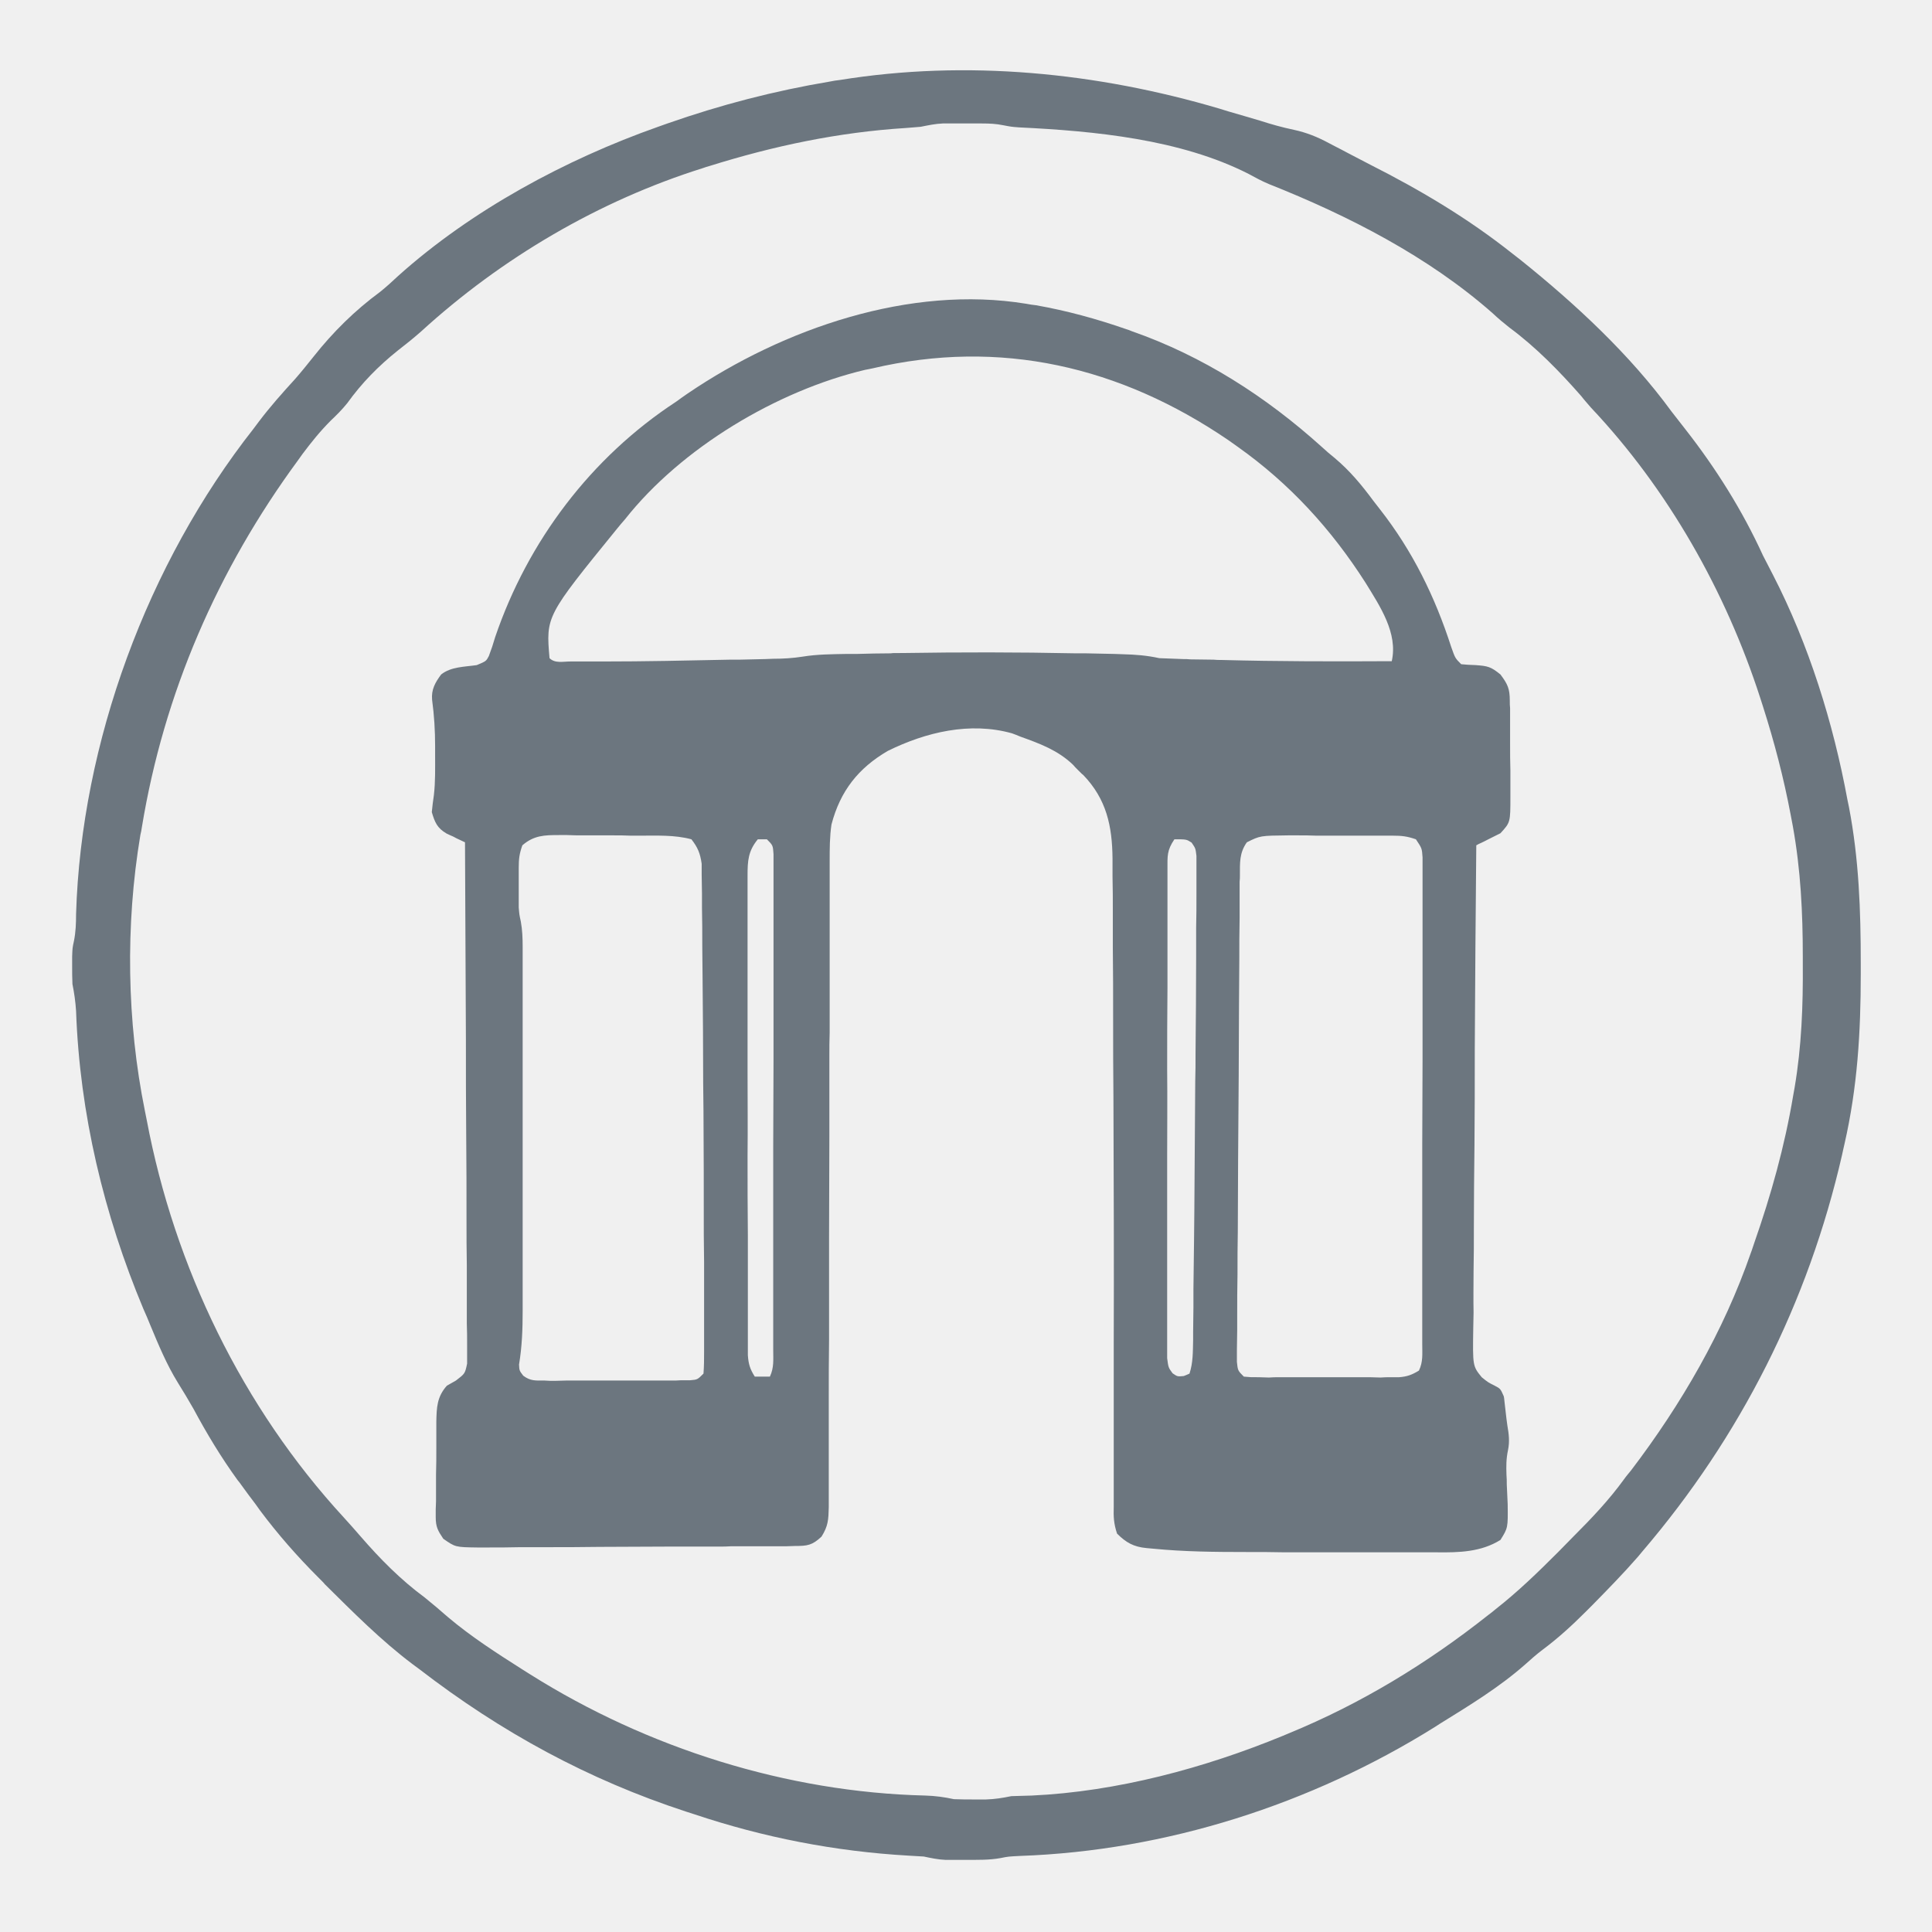
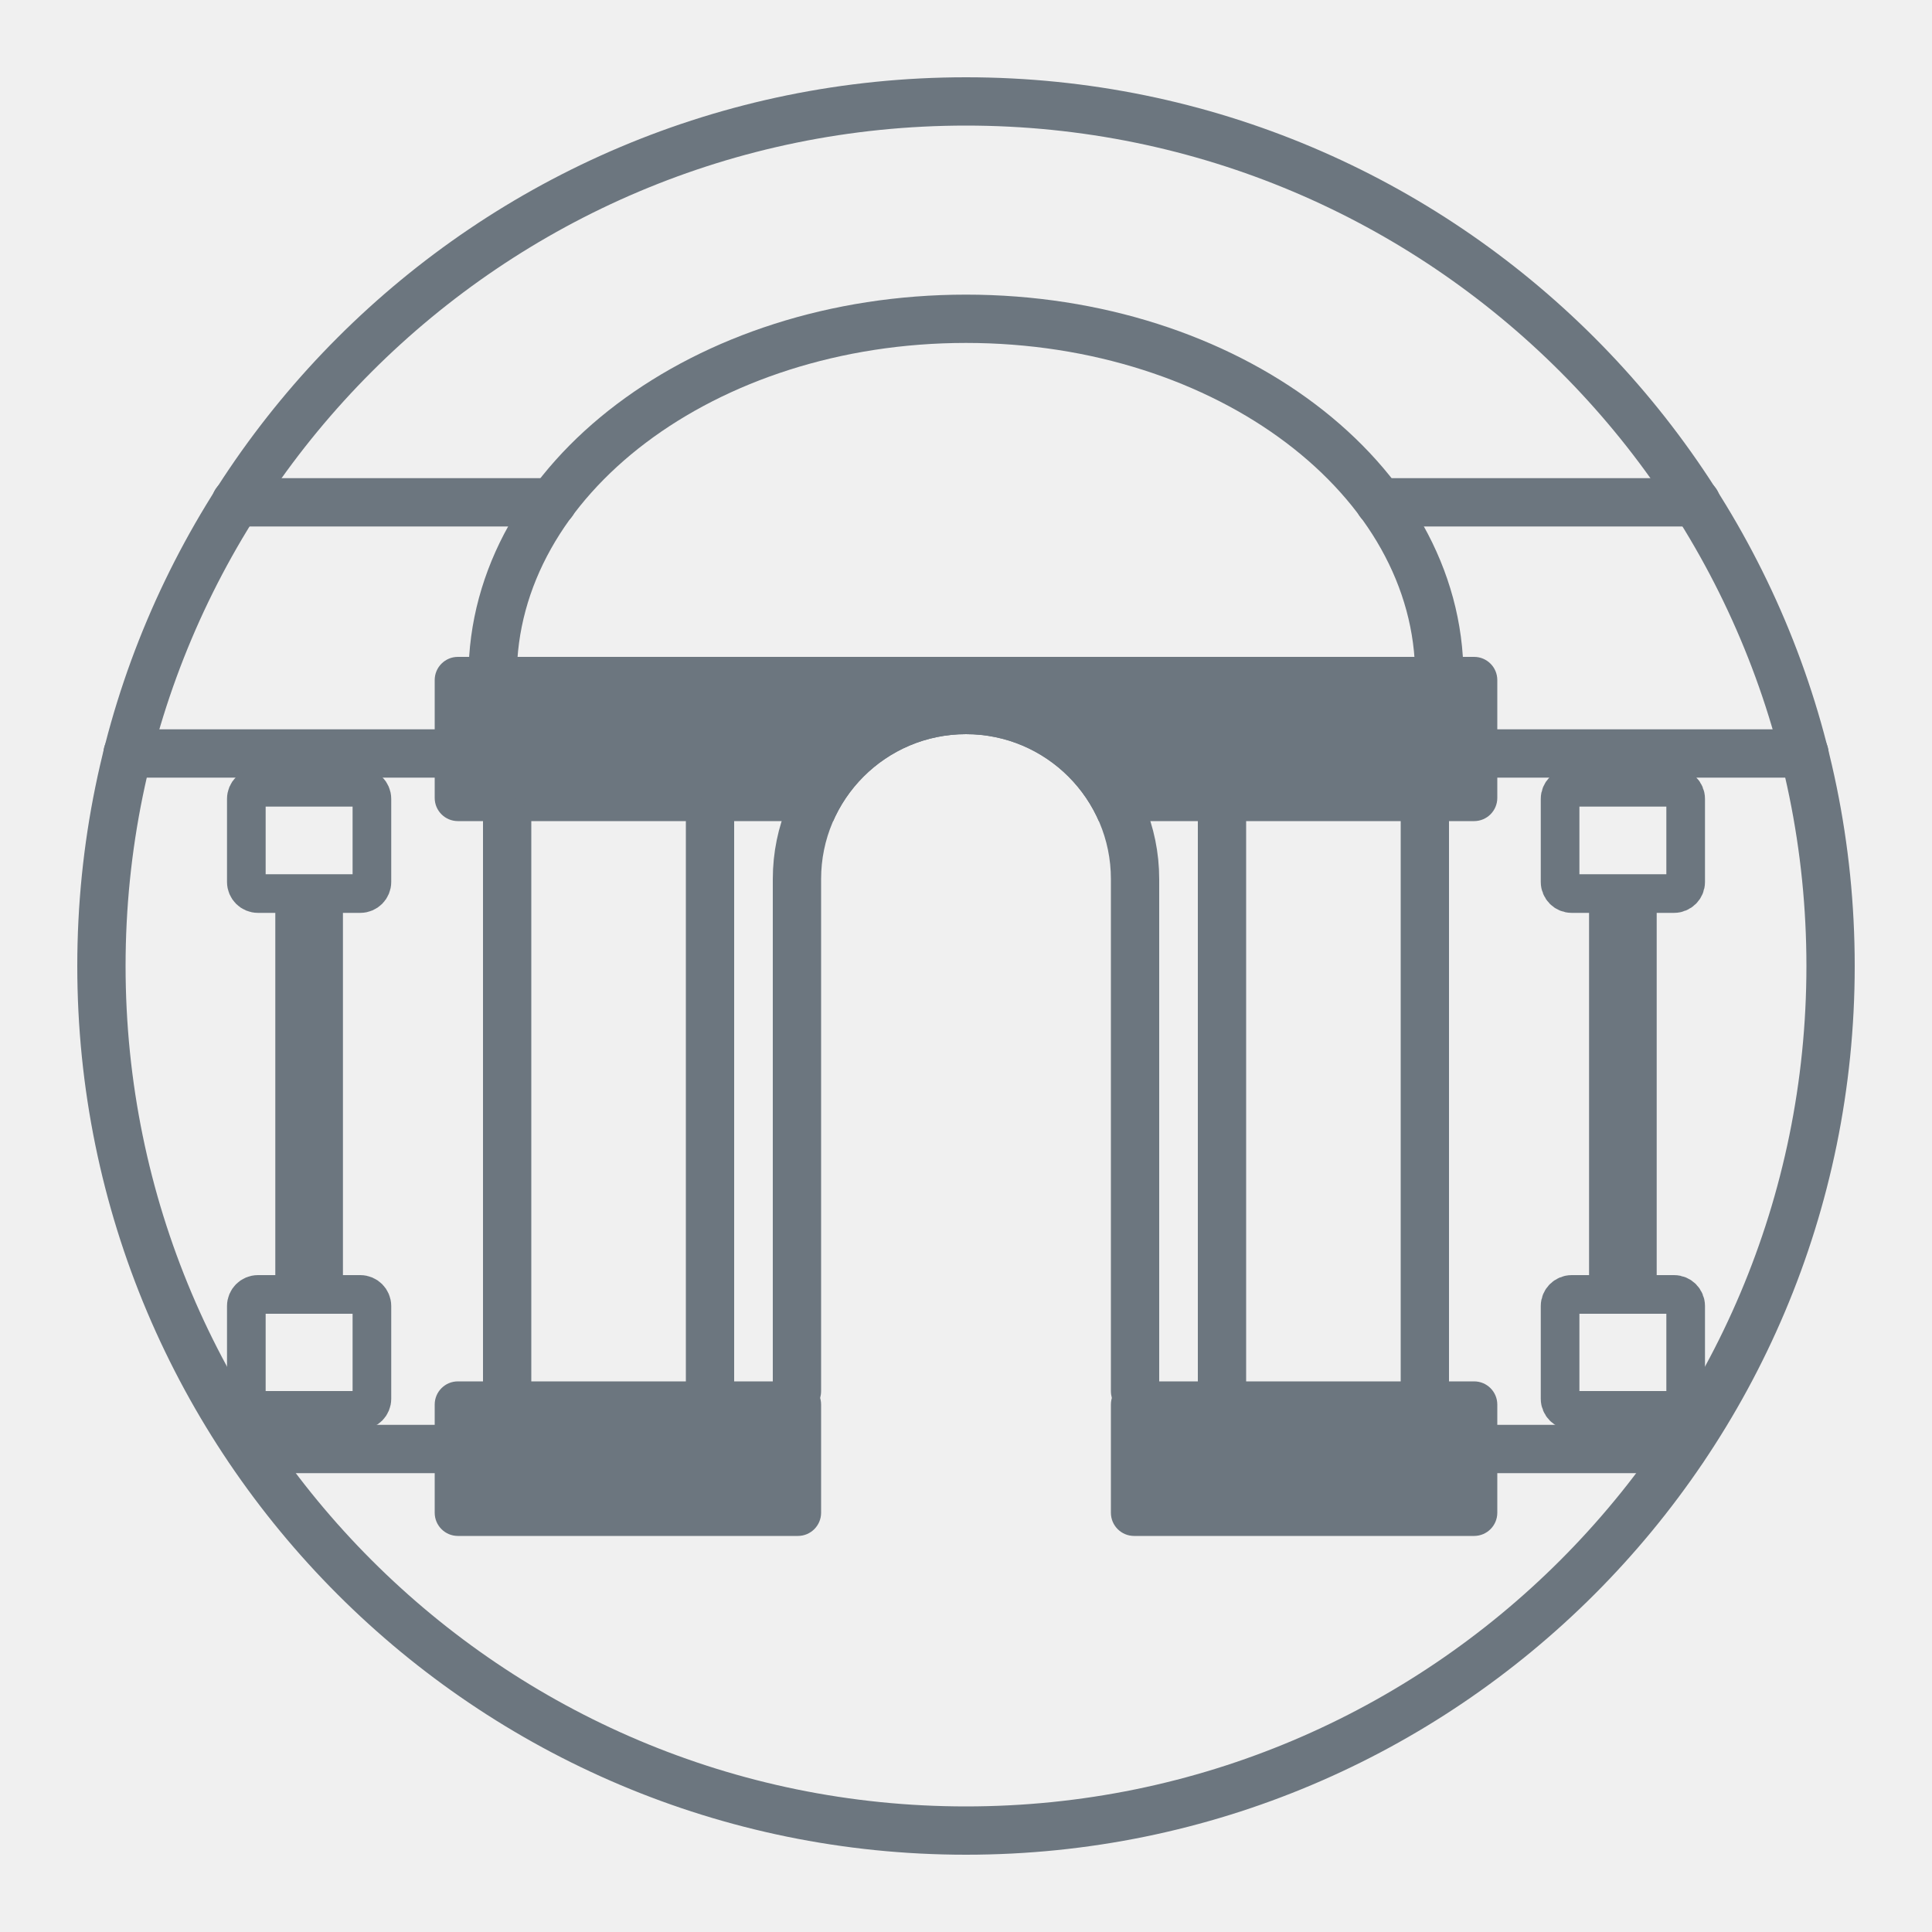
- <svg xmlns="http://www.w3.org/2000/svg" viewBox="0 0 640 640" width="160" height="160">
-   <path fill="#6c767f" d="M0 0 C1 0.3 1.9 0.6 2.9 0.9 C6.5 1.9 10 3 13.5 4 C17.2 5.2 20.8 6.2 24.6 7 C28.8 7.9 32.5 9.4 36.2 11.4 C36.9 11.8 37.6 12.1 38.3 12.5 C39.7 13.2 41.2 14 42.7 14.8 C45.1 16.1 47.6 17.3 50 18.6 C66.6 27 82.4 36.4 97 48 C97.9 48.7 98.8 49.4 99.7 50.1 C117.9 64.7 135.9 81.4 149.7 100.3 C151.2 102.3 152.8 104.2 154.3 106.2 C164.4 119.1 173.2 133.1 180 148 C181.1 150.1 182.2 152.3 183.3 154.4 C195.2 177.5 203.3 203.5 208 229 C208.2 229.8 208.3 230.6 208.5 231.4 C211.8 248.6 212.4 265.6 212.4 283.1 C212.4 283.7 212.4 283.7 212.4 286.7 C212.4 306 211.3 324.2 207 343 C206.7 344.2 206.5 345.3 206.2 346.6 C195 395.5 172.6 439.9 140 478 C139.5 478.6 139 479.2 138.5 479.8 C133.7 485.3 128.7 490.4 123.6 495.6 C122.8 496.4 122 497.2 121.2 498 C116.7 502.5 112.1 506.7 107 510.5 C105 512 103.1 513.7 101.2 515.4 C92.7 522.9 82.7 529 73 535 C72.4 535.4 71.9 535.7 71.3 536.1 C30.3 561.7 -17.7 577.1 -66.1 578.8 C-70 579 -70 579 -72.5 579.5 C-76.3 580.2 -80.1 580.1 -84 580.1 C-84.8 580.1 -85.6 580.1 -86.4 580.1 C-87.2 580.1 -88 580.1 -88.8 580.1 C-89.1 580.1 -89.1 580.1 -90.9 580.1 C-93.3 580 -95.6 579.5 -98 579 C-99.7 578.9 -101.4 578.8 -103.1 578.7 C-127.4 577.3 -151 572.7 -174 565 C-174.9 564.7 -175.8 564.4 -176.8 564.1 C-209.2 553.5 -238 537.8 -265 517 C-265.4 516.7 -265.4 516.7 -267.3 515.3 C-277.8 507.4 -287.1 498 -296.4 488.8 C-296.7 488.4 -296.7 488.4 -298.6 486.5 C-305.6 479.5 -312 472.2 -317.9 464.3 C-318.4 463.6 -318.9 462.9 -319.4 462.2 C-321 460.1 -322.5 458.1 -324 456 C-324.4 455.4 -324.8 454.9 -325.3 454.3 C-330.8 446.7 -335.5 438.9 -339.9 430.7 C-341.6 427.7 -343.3 424.9 -345.1 422 C-348.8 416 -351.5 409.5 -354.2 403 C-354.9 401.2 -355.7 399.4 -356.5 397.6 C-369.6 366.3 -377.6 332.9 -378.8 298.9 C-379 295.8 -379.4 293 -380 290 C-380.1 288 -380.1 286 -380.1 284 C-380.1 283 -380.1 282 -380.1 280.9 C-380 278 -380 278 -379.5 275.7 C-378.9 272.7 -378.8 269.8 -378.8 266.8 C-377.1 210 -355.1 150.6 -320 106 C-319.4 105.2 -318.8 104.4 -318.2 103.6 C-314.5 98.7 -310.4 94.1 -306.2 89.5 C-304.1 87.1 -302.1 84.6 -300.1 82.1 C-293.7 74 -286.4 66.8 -278.1 60.7 C-276 59 -274 57.2 -272.1 55.4 C-247.8 33.6 -216.6 16.8 -186 6 C-185.5 5.8 -185.5 5.8 -182.9 4.9 C-165.2 -1.3 -147.5 -5.9 -129 -9 C-128 -9.2 -126.9 -9.4 -125.8 -9.5 C-83.8 -16.3 -40.6 -12 0 0 Z M-99 6 C-100.6 6.1 -102.2 6.3 -103.9 6.4 C-126.2 7.8 -147.6 12.3 -169 19 C-169.7 19.2 -170.4 19.4 -171.2 19.7 C-205.6 30.5 -237.9 49.5 -264.5 73.8 C-267 76 -269.6 78.1 -272.2 80.1 C-278.7 85.3 -284.1 90.8 -289 97.6 C-290.7 99.7 -292.5 101.5 -294.4 103.3 C-297.9 106.8 -300.8 110.4 -303.8 114.4 C-304.3 115.1 -304.8 115.8 -305.3 116.5 C-331.9 152.7 -349.7 193.6 -357 238 C-357.1 238.9 -357.3 239.7 -357.5 240.6 C-362.5 270.5 -362 302.4 -356 332 C-355.8 333 -355.6 334 -355.4 335 C-346.2 383.7 -323.7 430.2 -290.1 466.7 C-288.2 468.8 -286.4 470.8 -284.6 472.9 C-278.1 480.4 -271.3 487.3 -263.3 493.2 C-260.7 495.3 -258.1 497.5 -255.6 499.7 C-247.9 506.2 -239.5 511.6 -231 517 C-230.1 517.6 -229.2 518.1 -228.3 518.7 C-189.5 543.1 -143.3 557.7 -97.5 558.8 C-94.2 558.9 -91.2 559.3 -88 560 C-85.7 560.1 -83.3 560.1 -81 560.1 C-80.4 560.1 -80.4 560.1 -77.4 560.1 C-74.4 560 -71.9 559.6 -69 559 C-66.8 558.9 -64.5 558.9 -62.2 558.8 C-34 557.5 -5 549.7 21 539 C21.6 538.7 22.3 538.5 22.9 538.2 C46.8 528.4 68.8 515 89 499 C89.8 498.4 90.6 497.8 91.4 497.1 C98.8 491.3 105.4 484.9 112 478.3 C113.8 476.5 115.5 474.7 117.3 472.9 C123.3 466.9 129 460.9 134 454 C134.7 453 135.5 452.1 136.3 451.1 C152.9 429.3 167 405 176 379 C176.2 378.5 176.2 378.5 177.1 375.8 C182.7 359.8 187.2 343.7 190 327 C190.1 326.5 190.1 326.5 190.5 324.2 C192.8 310.6 193.3 297.1 193.2 283.4 C193.2 282.6 193.2 281.8 193.2 280.9 C193.2 266.3 192.5 252.1 189.9 237.7 C189.8 237.1 189.8 237.1 189.2 234 C186.9 221.8 183.8 209.9 180 198 C179.7 197.1 179.4 196.2 179.1 195.2 C167.7 159.9 148.5 126 123 99 C121.9 97.7 120.8 96.5 119.8 95.2 C112.6 87 104.8 79 96 72.5 C94.1 71 92.3 69.5 90.5 67.8 C69.2 49 42.6 35.4 16.4 25 C14 24 11.8 22.8 9.6 21.6 C-13 10.1 -41.5 7.4 -66.4 6.2 C-69 6 -69 6 -71.6 5.5 C-74 5 -76.2 4.9 -78.7 4.9 C-79.6 4.9 -80.4 4.9 -81.3 4.9 C-82.2 4.9 -83.1 4.9 -84 4.9 C-84.9 4.9 -85.8 4.9 -86.7 4.9 C-87.6 4.9 -88.4 4.9 -89.3 4.9 C-89.7 4.9 -89.7 4.9 -91.7 4.9 C-94.2 5 -96.5 5.5 -99 6 Z " transform="translate(404,36)" />
-   <path fill="#6c767f" d="M0 0 C1.1 0.2 2.2 0.4 3.3 0.5 C13.5 2.3 23.3 5 33.1 8.4 C33.7 8.6 34.4 8.8 35 9.1 C58.5 17.3 79.5 30.8 97.9 47.4 C99.3 48.7 100.7 49.9 102.2 51.1 C107.3 55.4 111.1 60 115.1 65.4 C115.4 65.8 115.4 65.8 117.2 68.1 C128 81.9 135.4 97 140.8 113.7 C142.1 117.4 142.1 117.4 144.1 119.4 C146.3 119.6 146.3 119.6 148.9 119.7 C152.9 120 153.9 120.2 157.1 122.8 C159.5 126 160.2 127.5 160.2 131.5 C160.2 132.3 160.2 133.2 160.3 134 C160.3 134.5 160.3 134.5 160.3 136.8 C160.3 137.7 160.3 138.7 160.3 139.6 C160.3 141.6 160.3 143.6 160.3 145.6 C160.3 148.7 160.3 151.7 160.4 154.7 C160.4 156.7 160.4 158.6 160.4 160.6 C160.4 161.5 160.4 162.4 160.4 163.3 C160.4 171.8 160.4 171.8 157.1 175.4 C155.7 176.1 154.3 176.8 152.9 177.5 C152.2 177.9 151.5 178.2 150.7 178.6 C150.2 178.8 149.6 179.1 149.1 179.4 C148.9 202 148.7 224.5 148.6 247.1 C148.6 257.6 148.6 268.1 148.5 278.6 C148.4 287.7 148.3 296.9 148.3 306 C148.3 310.8 148.3 315.7 148.2 320.5 C148.2 325.1 148.1 329.6 148.2 334.2 C148.2 335.9 148.1 337.5 148.1 339.2 C147.9 351.9 147.9 351.9 150.9 355.6 C153 357.3 153 357.3 155.2 358.4 C157.1 359.4 157.1 359.4 158.2 361.9 C158.3 362.3 158.3 362.3 158.5 364.2 C158.6 365.1 158.7 366 158.8 366.8 C158.9 367.7 159 368.5 159.1 369.4 C159.2 370.1 159.3 370.9 159.4 371.6 C159.9 374.5 160.2 376.9 159.6 379.8 C159 382.6 159 385.1 159.1 387.9 C159.2 389 159.2 390 159.2 391.1 C159.3 393.3 159.4 395.5 159.5 397.6 C159.6 405.5 159.6 405.5 157.1 409.5 C150.7 413.5 143.4 413.7 136 413.6 C135.6 413.6 135.6 413.6 133.4 413.6 C130.6 413.6 127.8 413.6 125 413.6 C123 413.6 121 413.6 119 413.6 C114.9 413.6 110.8 413.6 106.6 413.6 C101.4 413.6 96.1 413.6 90.9 413.6 C86.8 413.6 82.7 413.6 78.6 413.5 C76.7 413.5 74.8 413.5 72.8 413.5 C62.5 413.5 52.3 413.4 42.1 412.4 C41.4 412.3 40.6 412.3 39.9 412.2 C35.6 411.8 33.1 410.4 30.1 407.4 C29 404.1 28.9 401.8 29 398.5 C29 397.2 29 396 29 394.7 C29 393.3 29 391.9 29 390.6 C29 389.1 29 387.7 29 386.2 C29 383.1 29 379.9 29 376.8 C29 371.7 29 366.7 29 361.7 C29 361.2 29 361.2 29 359.1 C29 357.3 29 355.5 29 353.8 C29 351.1 29 348.4 29 345.7 C29.1 318.1 29 290.4 28.9 262.8 C28.8 254.1 28.8 245.4 28.8 236.7 C28.8 228.9 28.8 221.1 28.7 213.3 C28.7 209.3 28.7 205.2 28.7 201.1 C28.7 197.4 28.7 193.6 28.6 189.8 C28.6 187.8 28.6 185.8 28.6 183.8 C28.5 173 26.6 164.1 18.9 156.1 C18.6 155.9 18.6 155.9 17.1 154.4 C16.5 153.8 16 153.3 15.5 152.7 C10.5 147.9 4.5 145.7 -1.9 143.4 C-2.9 143 -3.8 142.6 -4.7 142.3 C-18.6 138.4 -33.2 141.9 -45.8 148.1 C-55.6 153.8 -61.6 161.4 -64.5 172.5 C-65.1 176.5 -65.1 180.6 -65.1 184.7 C-65.1 185.6 -65.1 186.6 -65.1 187.5 C-65.1 190.7 -65.1 193.8 -65.1 197 C-65.1 199.2 -65.1 201.5 -65.1 203.8 C-65.1 208.6 -65.1 213.5 -65.1 218.3 C-65.1 226 -65.1 233.7 -65.1 241.4 C-65.2 244 -65.2 246.7 -65.2 249.3 C-65.2 250.6 -65.2 251.9 -65.2 253.3 C-65.2 260.1 -65.2 266.9 -65.2 273.7 C-65.2 274.4 -65.2 275.1 -65.2 275.8 C-65.2 286.9 -65.3 298 -65.3 309.1 C-65.3 320.5 -65.3 331.8 -65.3 343.2 C-65.4 349.6 -65.4 356 -65.4 362.4 C-65.4 368.4 -65.4 374.4 -65.4 380.4 C-65.4 382.6 -65.4 384.8 -65.4 387 C-65.4 390.1 -65.4 393.1 -65.4 396.1 C-65.4 396.5 -65.4 396.5 -65.4 398.7 C-65.5 402.8 -65.6 404.9 -67.8 408.4 C-70.9 411.3 -72.5 411.5 -76.6 411.5 C-77.1 411.5 -77.1 411.5 -79.6 411.6 C-80.7 411.6 -81.8 411.6 -82.9 411.6 C-84.1 411.6 -85.2 411.6 -86.4 411.6 C-90.2 411.6 -94 411.6 -97.8 411.6 C-99.1 411.7 -100.4 411.7 -101.7 411.7 C-107.1 411.7 -112.6 411.7 -118 411.7 C-125.8 411.7 -133.6 411.8 -141.4 411.8 C-147.5 411.9 -153.6 411.9 -159.8 411.9 C-162.4 411.9 -165 411.9 -167.6 411.9 C-171.3 412 -174.9 412 -178.6 412 C-179.7 412 -180.7 412 -181.8 412 C-189.1 411.9 -189.1 411.9 -193.1 409.1 C-194.9 406.4 -195.6 405.2 -195.6 401.9 C-195.6 401.1 -195.6 400.3 -195.6 399.4 C-195.6 398.5 -195.5 397.6 -195.5 396.7 C-195.5 395.7 -195.5 394.8 -195.5 393.8 C-195.5 391.8 -195.5 389.9 -195.5 387.9 C-195.4 384.9 -195.4 381.9 -195.4 378.9 C-195.4 376.9 -195.4 375 -195.4 373.1 C-195.4 372.2 -195.4 371.3 -195.4 370.4 C-195.3 365.6 -195.2 362.1 -191.9 358.4 C-190.9 357.8 -189.9 357.3 -188.9 356.7 C-185.9 354.4 -185.9 354.4 -185.2 351.1 C-185.2 349.8 -185.2 348.5 -185.2 347.2 C-185.2 346.5 -185.2 345.8 -185.2 345 C-185.2 342.6 -185.2 340.2 -185.3 337.8 C-185.3 336 -185.3 334.3 -185.3 332.6 C-185.3 327.9 -185.3 323.1 -185.3 318.4 C-185.4 313.5 -185.4 308.6 -185.4 303.7 C-185.4 294.3 -185.4 285 -185.5 275.7 C-185.6 265.1 -185.6 254.5 -185.6 243.9 C-185.7 222 -185.8 200.2 -185.9 178.4 C-186.5 178.1 -187 177.9 -187.6 177.6 C-188.3 177.3 -189.1 176.9 -189.8 176.5 C-190.5 176.2 -191.2 175.9 -192 175.5 C-195.1 173.7 -195.9 171.8 -196.9 168.4 C-196.7 166.5 -196.5 164.6 -196.2 162.7 C-195.7 158.3 -195.8 153.9 -195.8 149.4 C-195.8 148.5 -195.8 147.6 -195.8 146.6 C-195.8 141.4 -196.1 136.4 -196.8 131.2 C-197.1 127.8 -195.8 125.5 -193.8 122.8 C-190.5 120.2 -186.1 120.3 -182 119.7 C-178.9 118.4 -178.9 118.4 -178 116.7 C-177.2 114.6 -176.5 112.5 -175.9 110.4 C-165.1 78.7 -144.2 50.9 -115.9 32.4 C-114.7 31.5 -113.4 30.6 -112.1 29.7 C-80.4 8.2 -38.5 -6.3 0 0 Z M-50.9 21.4 C-51.7 21.6 -52.5 21.7 -53.4 21.9 C-82.5 28.8 -114.2 47.7 -132.9 71.4 C-133.8 72.4 -134.7 73.5 -135.6 74.6 C-159.1 103.5 -159.1 103.5 -157.9 117.4 C-156.1 119.2 -153.4 118.5 -151 118.5 C-149.7 118.5 -148.4 118.5 -147.1 118.5 C-145.6 118.5 -144.2 118.5 -142.8 118.5 C-142 118.5 -141.3 118.5 -140.5 118.5 C-126.4 118.5 -112.3 118.2 -98.2 117.9 C-97.2 117.9 -96.2 117.9 -95.1 117.9 C-92.2 117.8 -89.3 117.8 -86.4 117.7 C-86 117.7 -86 117.7 -83.8 117.6 C-80.5 117.6 -77.3 117.4 -74.1 116.9 C-69.2 116.1 -64.4 116.1 -59.5 116 C-58.4 116 -57.2 116 -56 116 C-52.3 115.9 -48.6 115.8 -44.8 115.8 C-44.2 115.7 -44.2 115.7 -40.9 115.7 C-21.8 115.4 -2.7 115.4 16.4 115.8 C16.9 115.8 16.9 115.8 19.8 115.8 C22.9 115.9 26.1 115.9 29.2 116 C30.2 116 31.1 116.1 32 116.1 C36.2 116.2 40 116.5 44.1 117.4 C46.7 117.5 49.3 117.6 52 117.7 C52.8 117.7 53.6 117.7 54.4 117.8 C56.9 117.8 59.5 117.9 62.1 117.9 C62.9 118 63.8 118 64.7 118 C83.5 118.5 102.3 118.5 121.1 118.4 C123.2 109.1 117.2 100.2 112.4 92.4 C101.1 74.7 87.3 59.6 70.1 47.4 C69.1 46.7 68 45.9 67 45.2 C31.1 20.7 -8.7 11.5 -50.9 21.4 Z M-166.9 179.4 C-167.9 182.2 -168.1 183.9 -168.1 186.9 C-168.1 187.7 -168.1 188.6 -168.1 189.5 C-168.1 190.4 -168.1 191.3 -168.1 192.2 C-168.1 193.1 -168.1 194 -168.1 195 C-168.1 195.8 -168.1 196.7 -168.1 197.6 C-168.1 198.4 -168.1 199.2 -168.1 200 C-167.9 202.4 -167.9 202.4 -167.4 204.7 C-166.9 207.5 -166.8 210.2 -166.8 213.1 C-166.8 214.2 -166.8 215.3 -166.8 216.5 C-166.8 217.8 -166.8 219 -166.8 220.3 C-166.8 221.6 -166.8 222.9 -166.8 224.2 C-166.8 227.8 -166.8 231.4 -166.8 235 C-166.8 238.8 -166.8 242.5 -166.8 246.3 C-166.8 252.6 -166.8 259 -166.8 265.3 C-166.8 272.6 -166.8 279.9 -166.8 287.2 C-166.8 293.5 -166.8 299.8 -166.8 306 C-166.8 309.8 -166.8 313.5 -166.8 317.3 C-166.8 321.5 -166.8 325.7 -166.8 329.8 C-166.8 331.1 -166.8 332.3 -166.8 333.6 C-166.8 339.6 -167 345.4 -168 351.4 C-167.9 353.4 -167.9 353.4 -166.6 355.1 C-164.2 356.9 -162.5 356.7 -159.5 356.7 C-158.4 356.8 -157.3 356.8 -156.1 356.8 C-155.5 356.8 -155.5 356.8 -152.5 356.7 C-151.8 356.7 -151.8 356.7 -148.7 356.7 C-145.4 356.7 -142.2 356.7 -138.9 356.7 C-136.9 356.7 -134.9 356.7 -132.8 356.7 C-129 356.7 -125.1 356.7 -121.3 356.7 C-120.7 356.7 -120.7 356.7 -117.6 356.7 C-116.5 356.7 -115.4 356.7 -114.3 356.6 C-113.3 356.6 -112.3 356.6 -111.3 356.6 C-108.9 356.4 -108.9 356.4 -106.9 354.4 C-106.7 351.9 -106.7 349.6 -106.7 347.2 C-106.7 346.8 -106.7 346.8 -106.7 344.9 C-106.7 342.4 -106.7 339.9 -106.7 337.4 C-106.7 335.6 -106.7 333.8 -106.7 332 C-106.7 327.1 -106.7 322.3 -106.7 317.4 C-106.7 314.4 -106.8 311.4 -106.8 308.3 C-106.8 294.7 -106.8 281.1 -106.9 267.5 C-106.9 264.4 -107 261.3 -107 258.2 C-107 246.6 -107.1 235.1 -107.2 223.5 C-107.2 219.9 -107.3 216.3 -107.3 212.7 C-107.3 208.4 -107.3 204.2 -107.4 200 C-107.4 198.4 -107.4 196.9 -107.4 195.3 C-107.4 193.2 -107.5 191.1 -107.5 189 C-107.5 188.5 -107.5 188.5 -107.5 185.5 C-108 182 -108.8 180.1 -110.9 177.4 C-116.5 175.9 -122.4 176.2 -128.1 176.2 C-129 176.2 -130 176.2 -131 176.2 C-133 176.1 -135 176.1 -137 176.1 C-140.1 176.1 -143.1 176.1 -146.2 176.1 C-148.2 176.1 -150.1 176.1 -152.1 176 C-153 176 -153.9 176 -154.8 176 C-159.6 176 -163.1 176.1 -166.9 179.4 Z M73.1 178.4 C70.6 181.9 70.8 185.2 70.8 189.3 C70.8 190 70.8 190.7 70.7 191.5 C70.7 193.8 70.7 196.1 70.7 198.5 C70.7 200.2 70.7 201.9 70.7 203.5 C70.6 208.1 70.6 212.7 70.6 217.2 C70.6 222 70.5 226.8 70.5 231.6 C70.5 239.6 70.4 247.6 70.4 255.6 C70.3 264.9 70.3 274.2 70.2 283.5 C70.2 291.4 70.1 299.4 70.1 307.3 C70 312.1 70 316.9 70 321.6 C69.9 326.1 69.9 330.6 69.9 335 C69.9 336.7 69.9 338.3 69.9 340 C69.9 342.2 69.8 344.4 69.8 346.7 C69.8 347.9 69.8 349.2 69.8 350.5 C70.1 353.4 70.1 353.4 72.1 355.4 C74.3 355.6 74.3 355.6 77.2 355.6 C77.7 355.6 77.7 355.6 80.4 355.7 C81.6 355.6 82.7 355.6 83.9 355.6 C84.5 355.6 84.5 355.6 87.5 355.6 C90 355.6 92.6 355.6 95.1 355.6 C98.9 355.6 102.8 355.6 106.6 355.6 C109.1 355.6 111.5 355.6 113.9 355.6 C114.5 355.6 114.5 355.6 117.4 355.7 C118.5 355.6 119.6 355.6 120.7 355.6 C121.6 355.6 122.6 355.6 123.5 355.6 C126.2 355.4 127.8 354.8 130.1 353.4 C131.5 350.5 131.2 347.9 131.2 344.7 C131.2 344.3 131.2 344.3 131.2 342.5 C131.2 340.2 131.2 337.8 131.2 335.5 C131.2 333.8 131.2 332.1 131.2 330.5 C131.2 325.9 131.2 321.3 131.2 316.7 C131.2 312.9 131.2 309.1 131.2 305.3 C131.2 296.3 131.2 287.3 131.2 278.3 C131.2 269 131.3 259.8 131.3 250.5 C131.3 242.5 131.3 234.5 131.3 226.6 C131.3 221.8 131.3 217.1 131.3 212.3 C131.3 207.8 131.3 203.3 131.3 198.9 C131.3 197.2 131.3 195.6 131.3 193.9 C131.3 191.7 131.3 189.5 131.3 187.2 C131.3 186 131.3 184.7 131.3 183.4 C131.1 180.4 131.1 180.4 129.1 177.4 C126.2 176.4 124.4 176.2 121.5 176.2 C120.6 176.2 119.7 176.2 118.7 176.2 C118.2 176.2 118.2 176.2 115.7 176.2 C115.2 176.2 115.2 176.2 112.6 176.2 C110.4 176.2 108.3 176.2 106.1 176.2 C102.8 176.2 99.5 176.2 96.2 176.2 C94 176.1 91.9 176.1 89.8 176.1 C89.3 176.1 89.3 176.1 86.8 176.1 C77.5 176.2 77.5 176.2 73.1 178.4 Z M-88.9 177.4 C-92.1 181.3 -92.3 184.5 -92.3 189.4 C-92.3 190.1 -92.3 190.7 -92.3 191.5 C-92.3 193.8 -92.3 196.1 -92.3 198.4 C-92.3 200.1 -92.3 201.7 -92.3 203.4 C-92.3 207.9 -92.3 212.4 -92.3 216.9 C-92.3 221.6 -92.3 226.3 -92.3 231 C-92.3 238.9 -92.3 246.8 -92.3 254.7 C-92.3 263.9 -92.2 273 -92.3 282.2 C-92.3 291 -92.3 299.8 -92.2 308.6 C-92.2 312.3 -92.2 316.1 -92.2 319.8 C-92.2 324.2 -92.2 328.6 -92.2 333 C-92.2 334.7 -92.2 336.3 -92.2 337.9 C-92.2 340.1 -92.2 342.3 -92.2 344.5 C-92.2 345.7 -92.2 347 -92.2 348.3 C-92 351.2 -91.5 352.9 -89.9 355.4 C-88.3 355.4 -86.6 355.4 -84.9 355.4 C-83.5 352.4 -83.8 349.8 -83.8 346.5 C-83.8 345.8 -83.8 345.1 -83.8 344.4 C-83.8 342 -83.8 339.6 -83.8 337.2 C-83.8 335.5 -83.8 333.8 -83.8 332.1 C-83.8 327.4 -83.8 322.8 -83.8 318.1 C-83.8 314.2 -83.8 310.3 -83.8 306.5 C-83.8 297.3 -83.8 288.1 -83.8 279 C-83.8 269.5 -83.7 260.1 -83.7 250.6 C-83.7 242.5 -83.7 234.4 -83.7 226.3 C-83.7 221.4 -83.7 216.6 -83.7 211.7 C-83.7 207.2 -83.7 202.6 -83.7 198.1 C-83.7 196.4 -83.7 194.7 -83.7 193 C-83.7 190.8 -83.7 188.5 -83.7 186.2 C-83.7 185.6 -83.7 185.6 -83.7 182.3 C-83.9 179.4 -83.9 179.4 -85.9 177.4 C-86.9 177.4 -87.9 177.4 -88.9 177.4 Z M49.1 177.4 C46.6 181.1 46.8 182.9 46.8 187.2 C46.8 187.9 46.8 188.7 46.8 189.4 C46.8 191.7 46.8 194.1 46.8 196.5 C46.8 198.1 46.8 199.8 46.8 201.5 C46.8 206.1 46.8 210.7 46.8 215.3 C46.8 219.1 46.8 223 46.8 226.8 C46.7 235.8 46.7 244.9 46.7 253.9 C46.8 263.3 46.7 272.6 46.7 281.9 C46.7 289.9 46.7 297.9 46.7 305.9 C46.7 310.7 46.7 315.5 46.7 320.3 C46.7 324.8 46.7 329.3 46.7 333.8 C46.7 335.4 46.7 337.1 46.7 338.7 C46.7 341 46.7 343.3 46.7 345.5 C46.7 346.8 46.7 348 46.7 349.3 C47.1 352.4 47.1 352.4 48.5 354.3 C50.1 355.4 50.1 355.4 52.2 355.2 C52.8 355 53.4 354.7 54.1 354.4 C55.3 350.7 55.2 347.2 55.3 343.3 C55.3 342.5 55.3 341.6 55.3 340.8 C55.3 338 55.4 335.2 55.4 332.5 C55.4 330.5 55.4 328.5 55.4 326.6 C55.5 321.2 55.5 315.9 55.6 310.6 C55.6 307.3 55.7 304 55.7 300.7 C55.8 286.3 55.9 271.9 56 257.5 C56.1 254.5 56.1 251.4 56.1 248.4 C56.2 237.7 56.3 227 56.3 216.3 C56.3 213.1 56.3 209.9 56.3 206.7 C56.4 203 56.4 199.2 56.4 195.5 C56.4 193.5 56.4 191.5 56.4 189.5 C56.4 188.3 56.4 187.2 56.4 186 C56.4 185.5 56.4 185.5 56.4 182.9 C56.1 180.4 56.1 180.4 54.8 178.5 C53.1 177.4 53.1 177.4 49.1 177.4 Z " transform="translate(339.9375,100.625)" />
+ <svg xmlns="http://www.w3.org/2000/svg" viewBox="0 0 100 100" width="160" height="160" fill="#6c767f" stroke="#6c767f" stroke-width="2.5" stroke-linecap="round" stroke-linejoin="round">
+   <circle cx="50" cy="50" r="44.75" fill="none" stroke-width="2.5" />
+   <defs>
+     <mask id="a">
+       <rect width="100" height="100" fill="#fff" />
+       <path d="M42.5 80V45.5a7.5 7.5 0 0 1 15 0V80z" fill="#000" stroke="none" />
+     </mask>
+   </defs>
+   <path d="M25.5 35a24.5 18.5 0 0 1 49 0" fill="none" />
+   <rect x="22.5" y="34" width="55" height="8.5" rx="1.2" stroke="none" mask="url(#a)" />
+   <path d="M41.25 72V45.5a8.75 8.75 0 0 1 17.5 0V72" fill="none" />
+   <g id="h">
+     <path d="M12.2 26H28.6M6.6 39H22.5M12.9 75H22.5M26.25 42.5V72M36.75 42.5V72" fill="none" />
+     <rect x="22.5" y="71.5" width="20" height="8" rx="1.2" stroke="none" />
+     <rect x="12.75" y="40.75" width="6.5" height="5.5" rx=".6" fill="none" stroke-width="2" />
+     <rect x="14.25" y="46" width="3.5" height="21" stroke="none" />
+     <rect x="12.75" y="67" width="6.5" height="6" rx=".6" fill="none" stroke-width="2" />
+   </g>
+   <use href="#h" transform="matrix(-1 0 0 1 100 0)" />
</svg>
